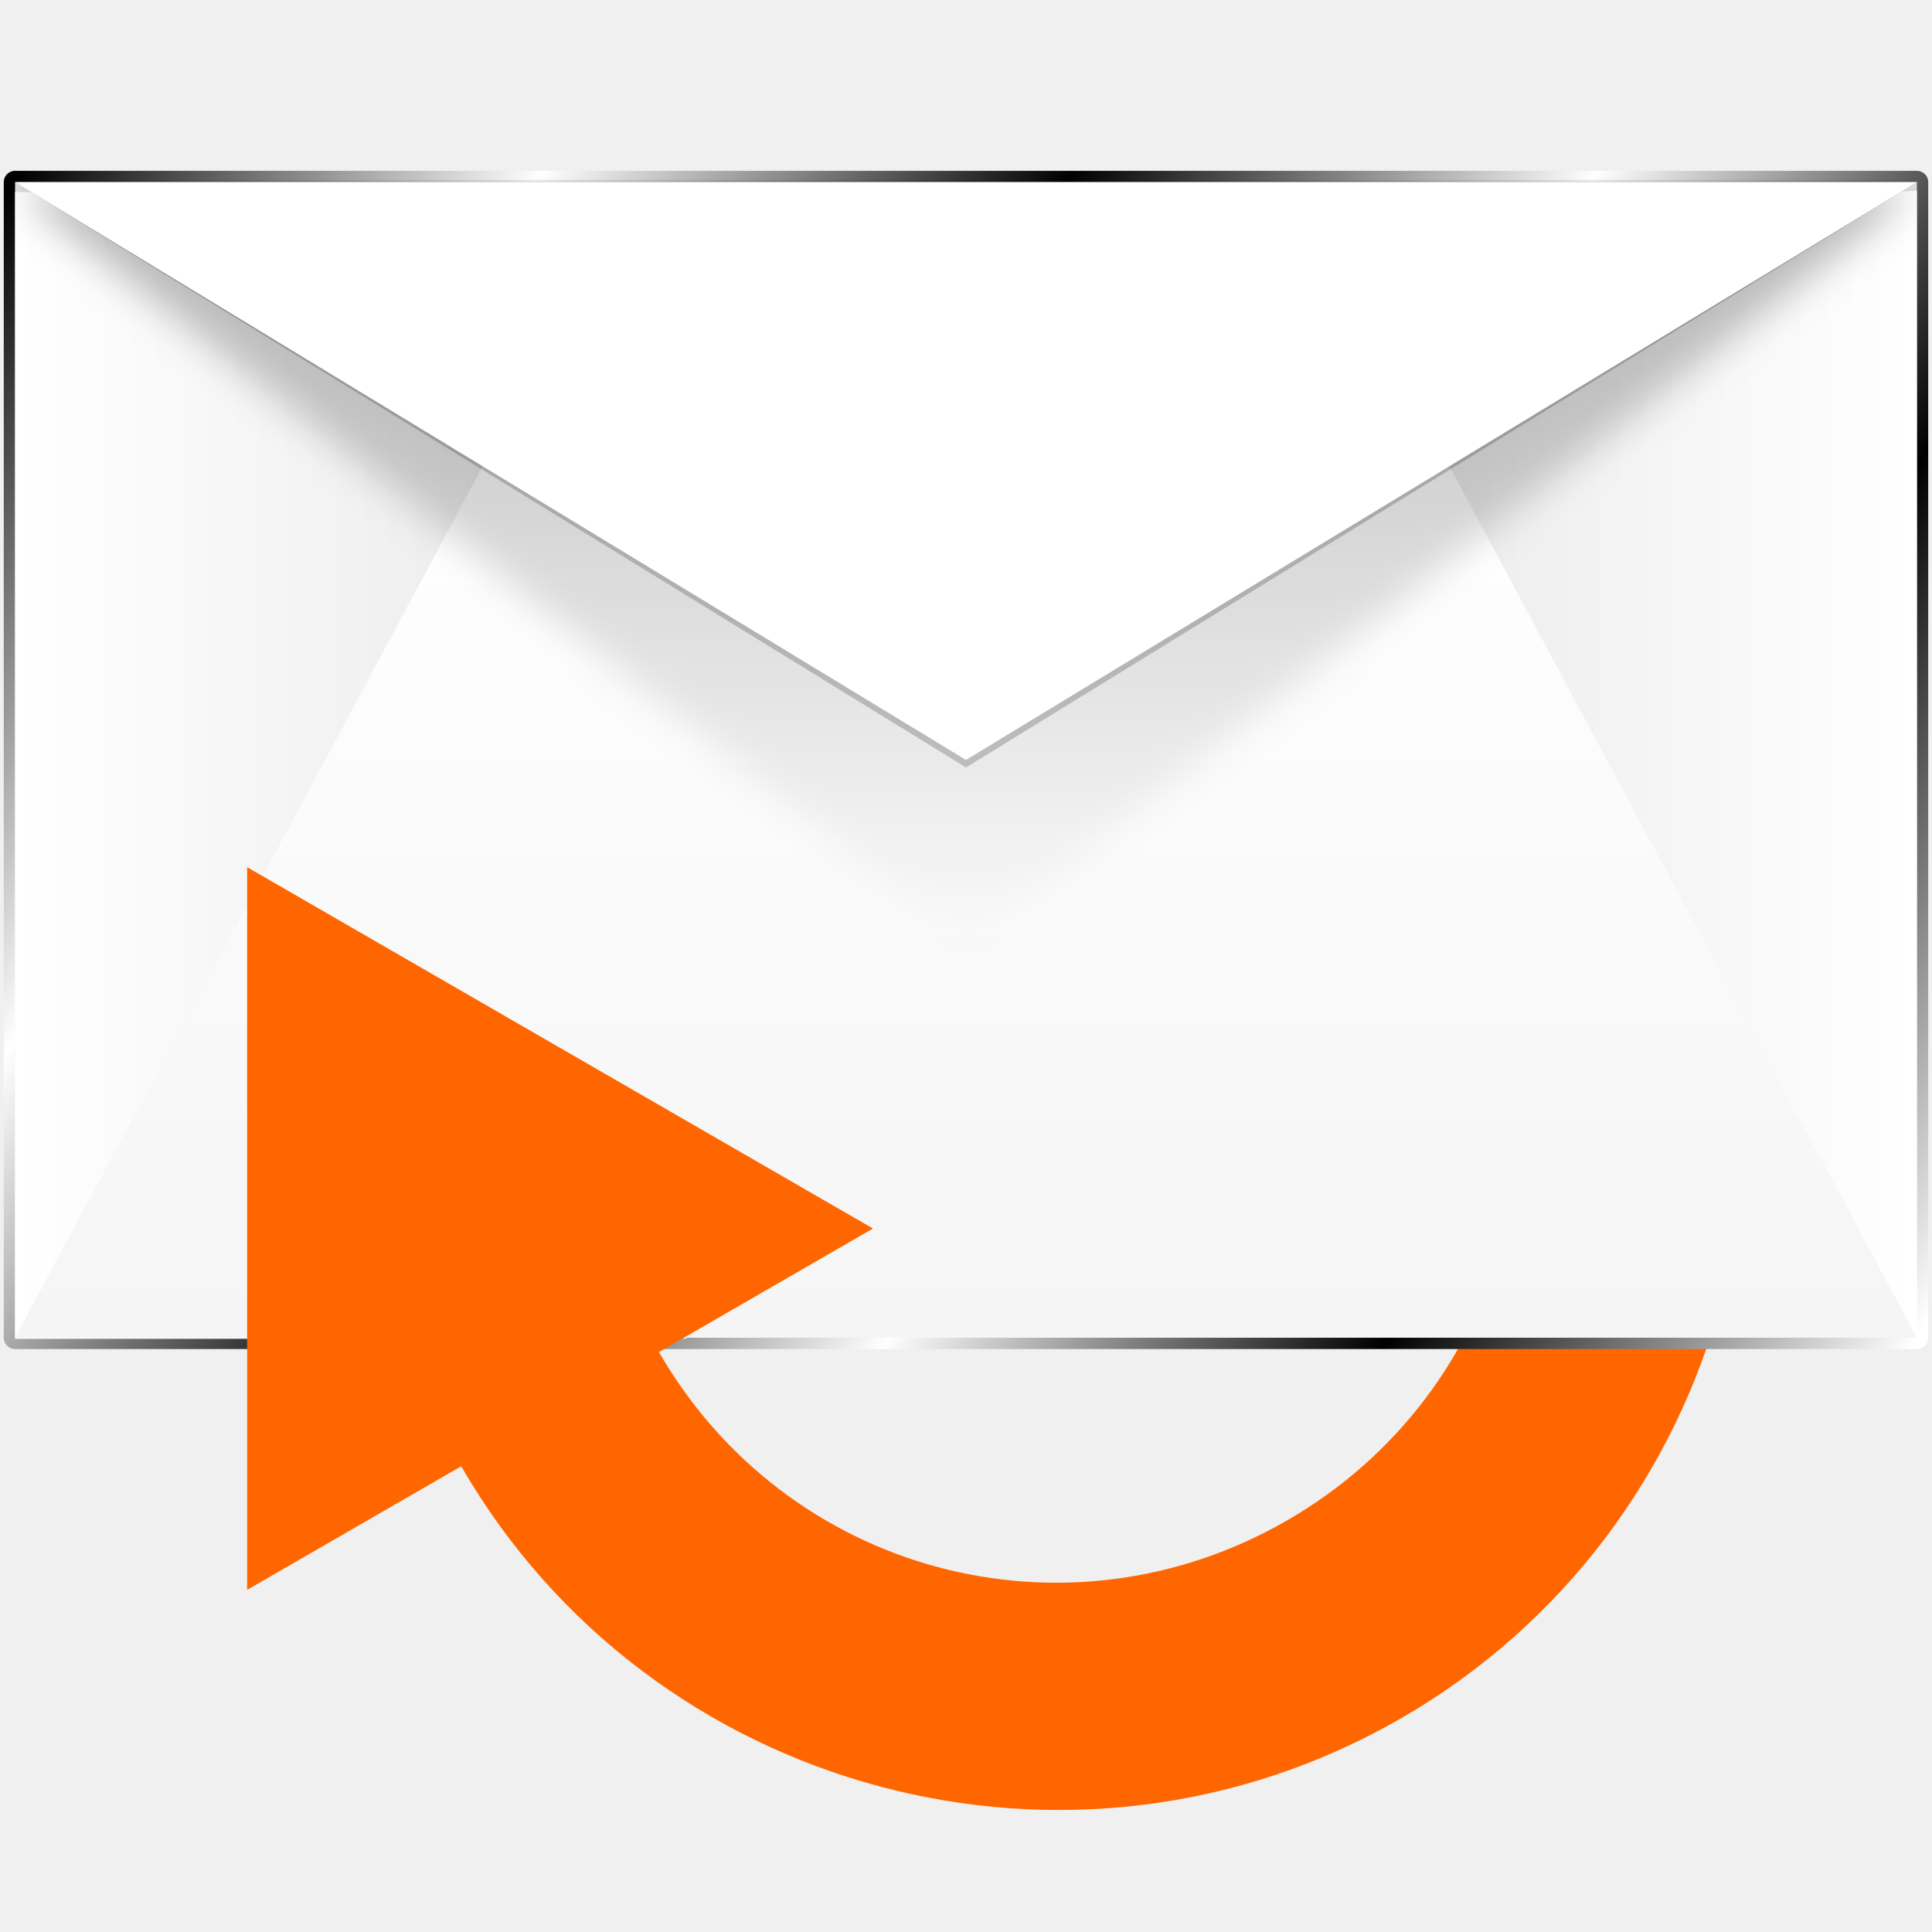
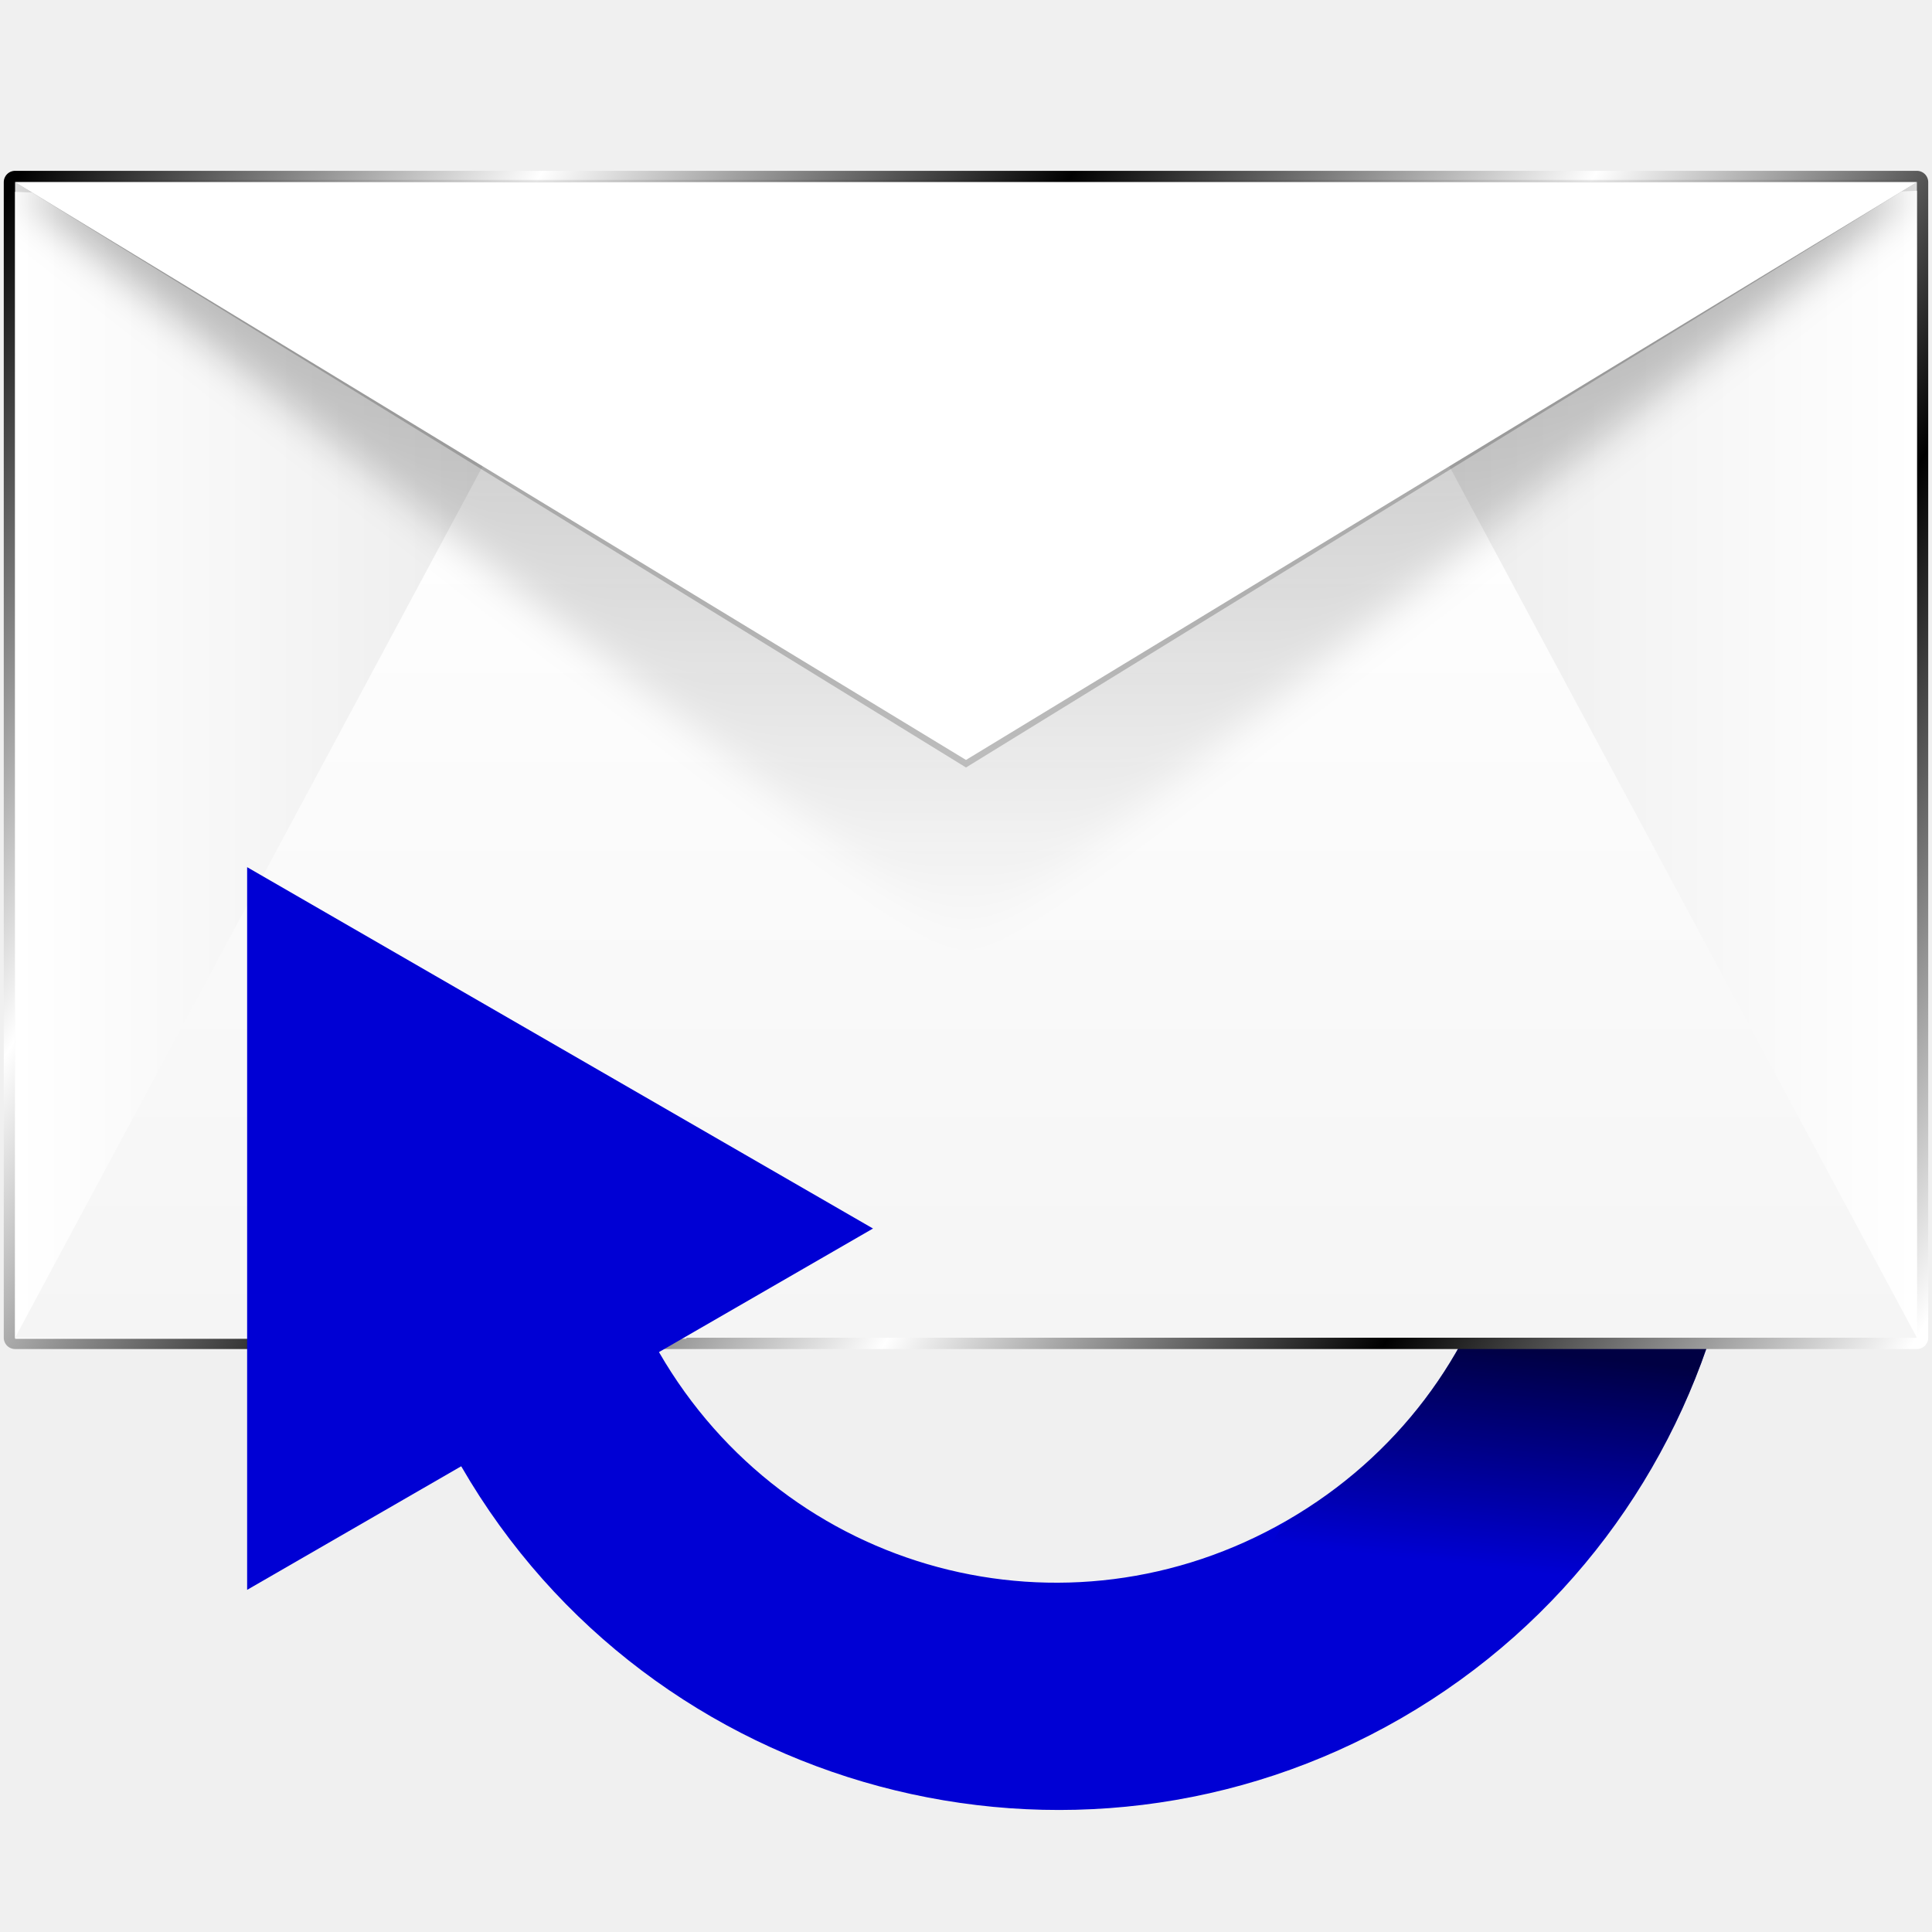
<svg xmlns="http://www.w3.org/2000/svg" xmlns:xlink="http://www.w3.org/1999/xlink" width="512" height="512" viewBox="0 0 135.467 135.467" version="1.1" id="svg5">&gt;
  <defs id="defs2">
    <linearGradient id="linearGradient5">
      <stop style="stop-color:#000000;stop-opacity:1;" offset="0" id="stop5" />
      <stop style="stop-color:#000000;stop-opacity:0;" offset="1" id="stop11" />
    </linearGradient>
    <linearGradient id="linearGradient1">
      <stop style="stop-color:#ffffff;stop-opacity:1;" offset="0" id="stop1" />
      <stop style="stop-color:#e0e0e0;stop-opacity:1;" offset="1" id="stop2" />
    </linearGradient>
    <linearGradient id="linearGradient2">
      <stop style="stop-color:#000000;stop-opacity:1;" offset="0" id="stop3" />
      <stop style="stop-color:#ffffff;stop-opacity:1;" offset="0.2" id="stop7" />
      <stop style="stop-color:#000000;stop-opacity:1;" offset="0.404" id="stop8" />
      <stop style="stop-color:#ffffff;stop-opacity:1;" offset="0.605" id="stop9" />
      <stop style="stop-color:#000000;stop-opacity:1;" offset="0.797" id="stop10" />
      <stop style="stop-color:#ffffff;stop-opacity:1;" offset="1" id="stop6" />
    </linearGradient>
    <linearGradient xlink:href="#linearGradient2" id="linearGradient4" x1="0" y1="29.048" x2="135.467" y2="111.361" gradientUnits="userSpaceOnUse" gradientTransform="matrix(0.984375,0,0,0.984375,1.058335,-15.82278)" />
    <clipPath clipPathUnits="userSpaceOnUse" id="clipPath15">
      <rect style="display:inline;fill:#ffffff;stroke:url(#linearGradient16);stroke-width:1.587;stroke-linecap:round;stroke-linejoin:round;stroke-miterlimit:12;paint-order:markers stroke fill" id="rect16" width="133.35" height="81.027" x="1.058" y="29.048" ry="0" />
    </clipPath>
    <linearGradient xlink:href="#linearGradient2" id="linearGradient16" gradientUnits="userSpaceOnUse" gradientTransform="matrix(0.984375,0,0,0.984375,1.058335,0.4538742)" x1="0" y1="29.048" x2="135.467" y2="111.361" />
    <filter style="color-interpolation-filters:sRGB" id="filter16" x="-0.02" y="-0.066" width="1.04" height="1.132">
      <feGaussianBlur stdDeviation="1.11" id="feGaussianBlur16" />
    </filter>
    <linearGradient xlink:href="#linearGradient1" id="linearGradient3" x1="67.733" y1="93.798" x2="67.733" y2="13.301" gradientUnits="userSpaceOnUse" />
    <linearGradient xlink:href="#linearGradient24" id="linearGradient25" x1="1.058" y1="93.933" x2="48.131" y2="93.933" gradientUnits="userSpaceOnUse" gradientTransform="translate(-19.57917,-18.19183)" />
    <linearGradient id="linearGradient24">
      <stop style="stop-color:#ffffff;stop-opacity:1;" offset="0" id="stop25" />
      <stop style="stop-color:#e5e5e5;stop-opacity:1;" offset="1" id="stop24" />
    </linearGradient>
    <linearGradient xlink:href="#linearGradient20" id="linearGradient21" x1="67.733" y1="134.408" x2="67.733" y2="72.196" gradientUnits="userSpaceOnUse" gradientTransform="translate(-19.57917,-18.19183)" />
    <linearGradient id="linearGradient20">
      <stop style="stop-color:#f5f5f5;stop-opacity:1;" offset="0" id="stop21" />
      <stop style="stop-color:#ffffff;stop-opacity:1;" offset="1" id="stop20" />
    </linearGradient>
    <linearGradient xlink:href="#linearGradient22" id="linearGradient23" x1="87.336" y1="93.857" x2="134.408" y2="93.857" gradientUnits="userSpaceOnUse" gradientTransform="translate(-19.57917,-18.19183)" />
    <linearGradient id="linearGradient22">
      <stop style="stop-color:#e5e5e5;stop-opacity:1;" offset="0" id="stop22" />
      <stop style="stop-color:#ffffff;stop-opacity:1;" offset="1" id="stop23" />
    </linearGradient>
    <linearGradient xlink:href="#linearGradient5" id="linearGradient11" x1="67.733" y1="29.577" x2="67.733" y2="70.091" gradientUnits="userSpaceOnUse" />
+     <linearGradient xlink:href="#linearGradient6" id="linearGradient13" x1="108.597" y1="94.848" x2="106.873" y2="110.204" gradientUnits="userSpaceOnUse" gradientTransform="translate(1.5261385e-5,-9.96e-5)" />
+     <linearGradient id="linearGradient6">
+       <stop style="stop-color:#000000;stop-opacity:1;" offset="0" id="stop12" />
+       <stop style="stop-color:#000000;stop-opacity:0;" offset="1" id="stop13" />
+     </linearGradient>
  </defs>
  <g id="layer1">
-     <path id="path16" style="baseline-shift:baseline;display:inline;overflow:visible;vector-effect:none;fill:#ff6600;stroke-linecap:round;stroke-linejoin:round;stroke-miterlimit:12;paint-order:markers stroke fill;enable-background:accumulate;stop-color:#000000" d="M 100.994 39.609 C 99.838 39.691 98.504 40.276 97.648 41.135 C 95.937 42.854 95.89 44.627 95.916 46.104 C 95.942 47.58 96.23 49.046 96.703 50.694 C 97.649 53.989 99.395 57.963 102.051 62.563 C 111.007 78.076 105.761 97.651 90.248 106.607 C 74.735 115.564 55.161 110.32 46.205 94.807 L 46.205 94.805 A 4.234 4.234 0 0 0 40.422 93.256 L 33.887 97.029 A 4.234 4.234 0 0 0 32.344 102.82 C 45.629 125.82 75.251 133.756 98.254 120.475 C 121.26 107.192 129.201 77.563 115.918 54.556 C 112.775 49.112 110.118 45.411 107.705 42.965 C 106.499 41.742 105.4 40.792 103.857 40.131 C 103.086 39.8 102.15 39.527 100.994 39.609 z " />
+     <path id="path16" style="baseline-shift:baseline;display:inline;overflow:visible;vector-effect:none;fill:#0000d4;stroke-linecap:round;stroke-linejoin:round;stroke-miterlimit:12;paint-order:markers stroke fill;enable-background:accumulate;stop-color:#000000" d="m 100.994,39.609 c -1.156,0.082 -2.49,0.666 -3.346,1.525 -1.711,1.719 -1.758,3.492 -1.732,4.969 0.026,1.477 0.314,2.942 0.787,4.59 0.946,3.295 2.692,7.27 5.347,11.869 8.956,15.513 3.711,35.088 -11.802,44.045 -15.513,8.957 -35.087,3.712 -44.043,-11.801 v -0.002 a 4.234,4.234 0 0 0 -5.783,-1.549 l -6.535,3.773 a 4.234,4.234 0 0 0 -1.543,5.791 c 13.285,23 42.907,30.936 65.91,17.655 23.006,-13.283 30.947,-42.912 17.664,-65.918 -3.143,-5.444 -5.8,-9.145 -8.213,-11.592 -1.206,-1.223 -2.305,-2.173 -3.848,-2.834 -0.771,-0.331 -1.707,-0.603 -2.863,-0.521 z" />
+     <path id="path2" style="baseline-shift:baseline;display:inline;overflow:visible;opacity:0.68;vector-effect:none;fill:url(#linearGradient13);stroke-linecap:round;stroke-linejoin:round;stroke-miterlimit:12;paint-order:markers stroke fill;enable-background:accumulate;stop-color:#000000" d="m 100.994,39.609 c -1.156,0.082 -2.49,0.666 -3.346,1.525 -1.711,1.719 -1.758,3.492 -1.732,4.969 0.026,1.477 0.314,2.942 0.787,4.59 0.946,3.295 2.692,7.27 5.347,11.869 8.956,15.513 3.711,35.088 -11.802,44.045 -4.184,5.334 -6.13,15.068 8.006,13.867 23.006,-13.283 30.947,-42.912 17.664,-65.918 -3.143,-5.444 -5.8,-9.145 -8.213,-11.592 -1.206,-1.223 -2.305,-2.173 -3.848,-2.834 -0.771,-0.331 -1.707,-0.603 -2.863,-0.521 z" />
    <rect style="display:inline;fill:url(#linearGradient3);stroke:url(#linearGradient4);stroke-width:1.587;stroke-linecap:round;stroke-linejoin:round;stroke-miterlimit:12;paint-order:markers stroke fill" id="rect1" width="133.35" height="81.027" x="1.058" y="12.771" ry="0" />
    <g id="g1" transform="translate(19.57917,-22.3428)">
      <path id="path18" style="display:inline;fill:url(#linearGradient23);stroke-width:8.467;stroke-linecap:round;stroke-linejoin:round;stroke-miterlimit:12;paint-order:markers stroke fill" d="m 114.829,35.719 -12.953,0.529 -34.119,25.4 v 54.493 h 47.072 z" />
      <path id="rect18" style="fill:url(#linearGradient25);stroke-width:8.467;stroke-linecap:round;stroke-linejoin:round;stroke-miterlimit:12;paint-order:markers stroke fill" d="m -18.521,35.794 12.953,0.529 34.119,25.4 v 54.493 h -47.072 z" />
      <path id="rect19" style="fill:url(#linearGradient21);stroke-width:8.467;stroke-linecap:round;stroke-linejoin:round;stroke-miterlimit:12;paint-order:markers stroke fill" d="M 14.817,54.004 H 48.154 81.492 L 114.829,116.141 H -18.521 Z" />
    </g>
-     <path style="fill:#ff6600;fill-opacity:1;stroke:none;stroke-width:8.467;stroke-linecap:round;stroke-linejoin:round;stroke-miterlimit:12;stroke-dasharray:none;stroke-opacity:1;paint-order:markers stroke fill" id="path14" d="m 122.45,10.381 -43.884,25.336 0,-50.673 z" transform="rotate(-120,84.44509,65.93846)" />
+     <path style="fill:#0000d4;fill-opacity:1;stroke:none;stroke-width:8.467;stroke-linecap:round;stroke-linejoin:round;stroke-miterlimit:12;stroke-dasharray:none;stroke-opacity:1;paint-order:markers stroke fill" id="path14" d="m 122.45,10.381 -43.884,25.336 0,-50.673 z" transform="rotate(-120,84.44509,65.93846)" />
    <path id="path12" style="display:inline;opacity:0.2;fill:#000000;stroke:none;stroke-width:1.587;stroke-linecap:round;stroke-linejoin:round;stroke-miterlimit:12;stroke-opacity:1;paint-order:markers stroke fill" d="M 67.733,53.814 1.058,12.771 H 134.408 Z" />
    <path id="path15" style="display:inline;opacity:0.28;mix-blend-mode:normal;fill:url(#linearGradient11);stroke:none;stroke-width:1.389;stroke-linecap:round;stroke-linejoin:round;stroke-miterlimit:12;stroke-opacity:1;paint-order:markers stroke fill;filter:url(#filter16)" d="M 67.733,70.091 1.058,29.577 H 134.408 Z" clip-path="url(#clipPath15)" transform="matrix(1,0,0,1.30615,0,-25.33172)" />
    <path id="path1" style="display:inline;fill:#ffffff;stroke:none;stroke-width:1.587;stroke-linecap:round;stroke-linejoin:round;stroke-miterlimit:12;stroke-opacity:1;paint-order:markers stroke fill" d="M 67.733,53.285 1.058,12.771 H 134.408 Z" />
  </g>
</svg>
